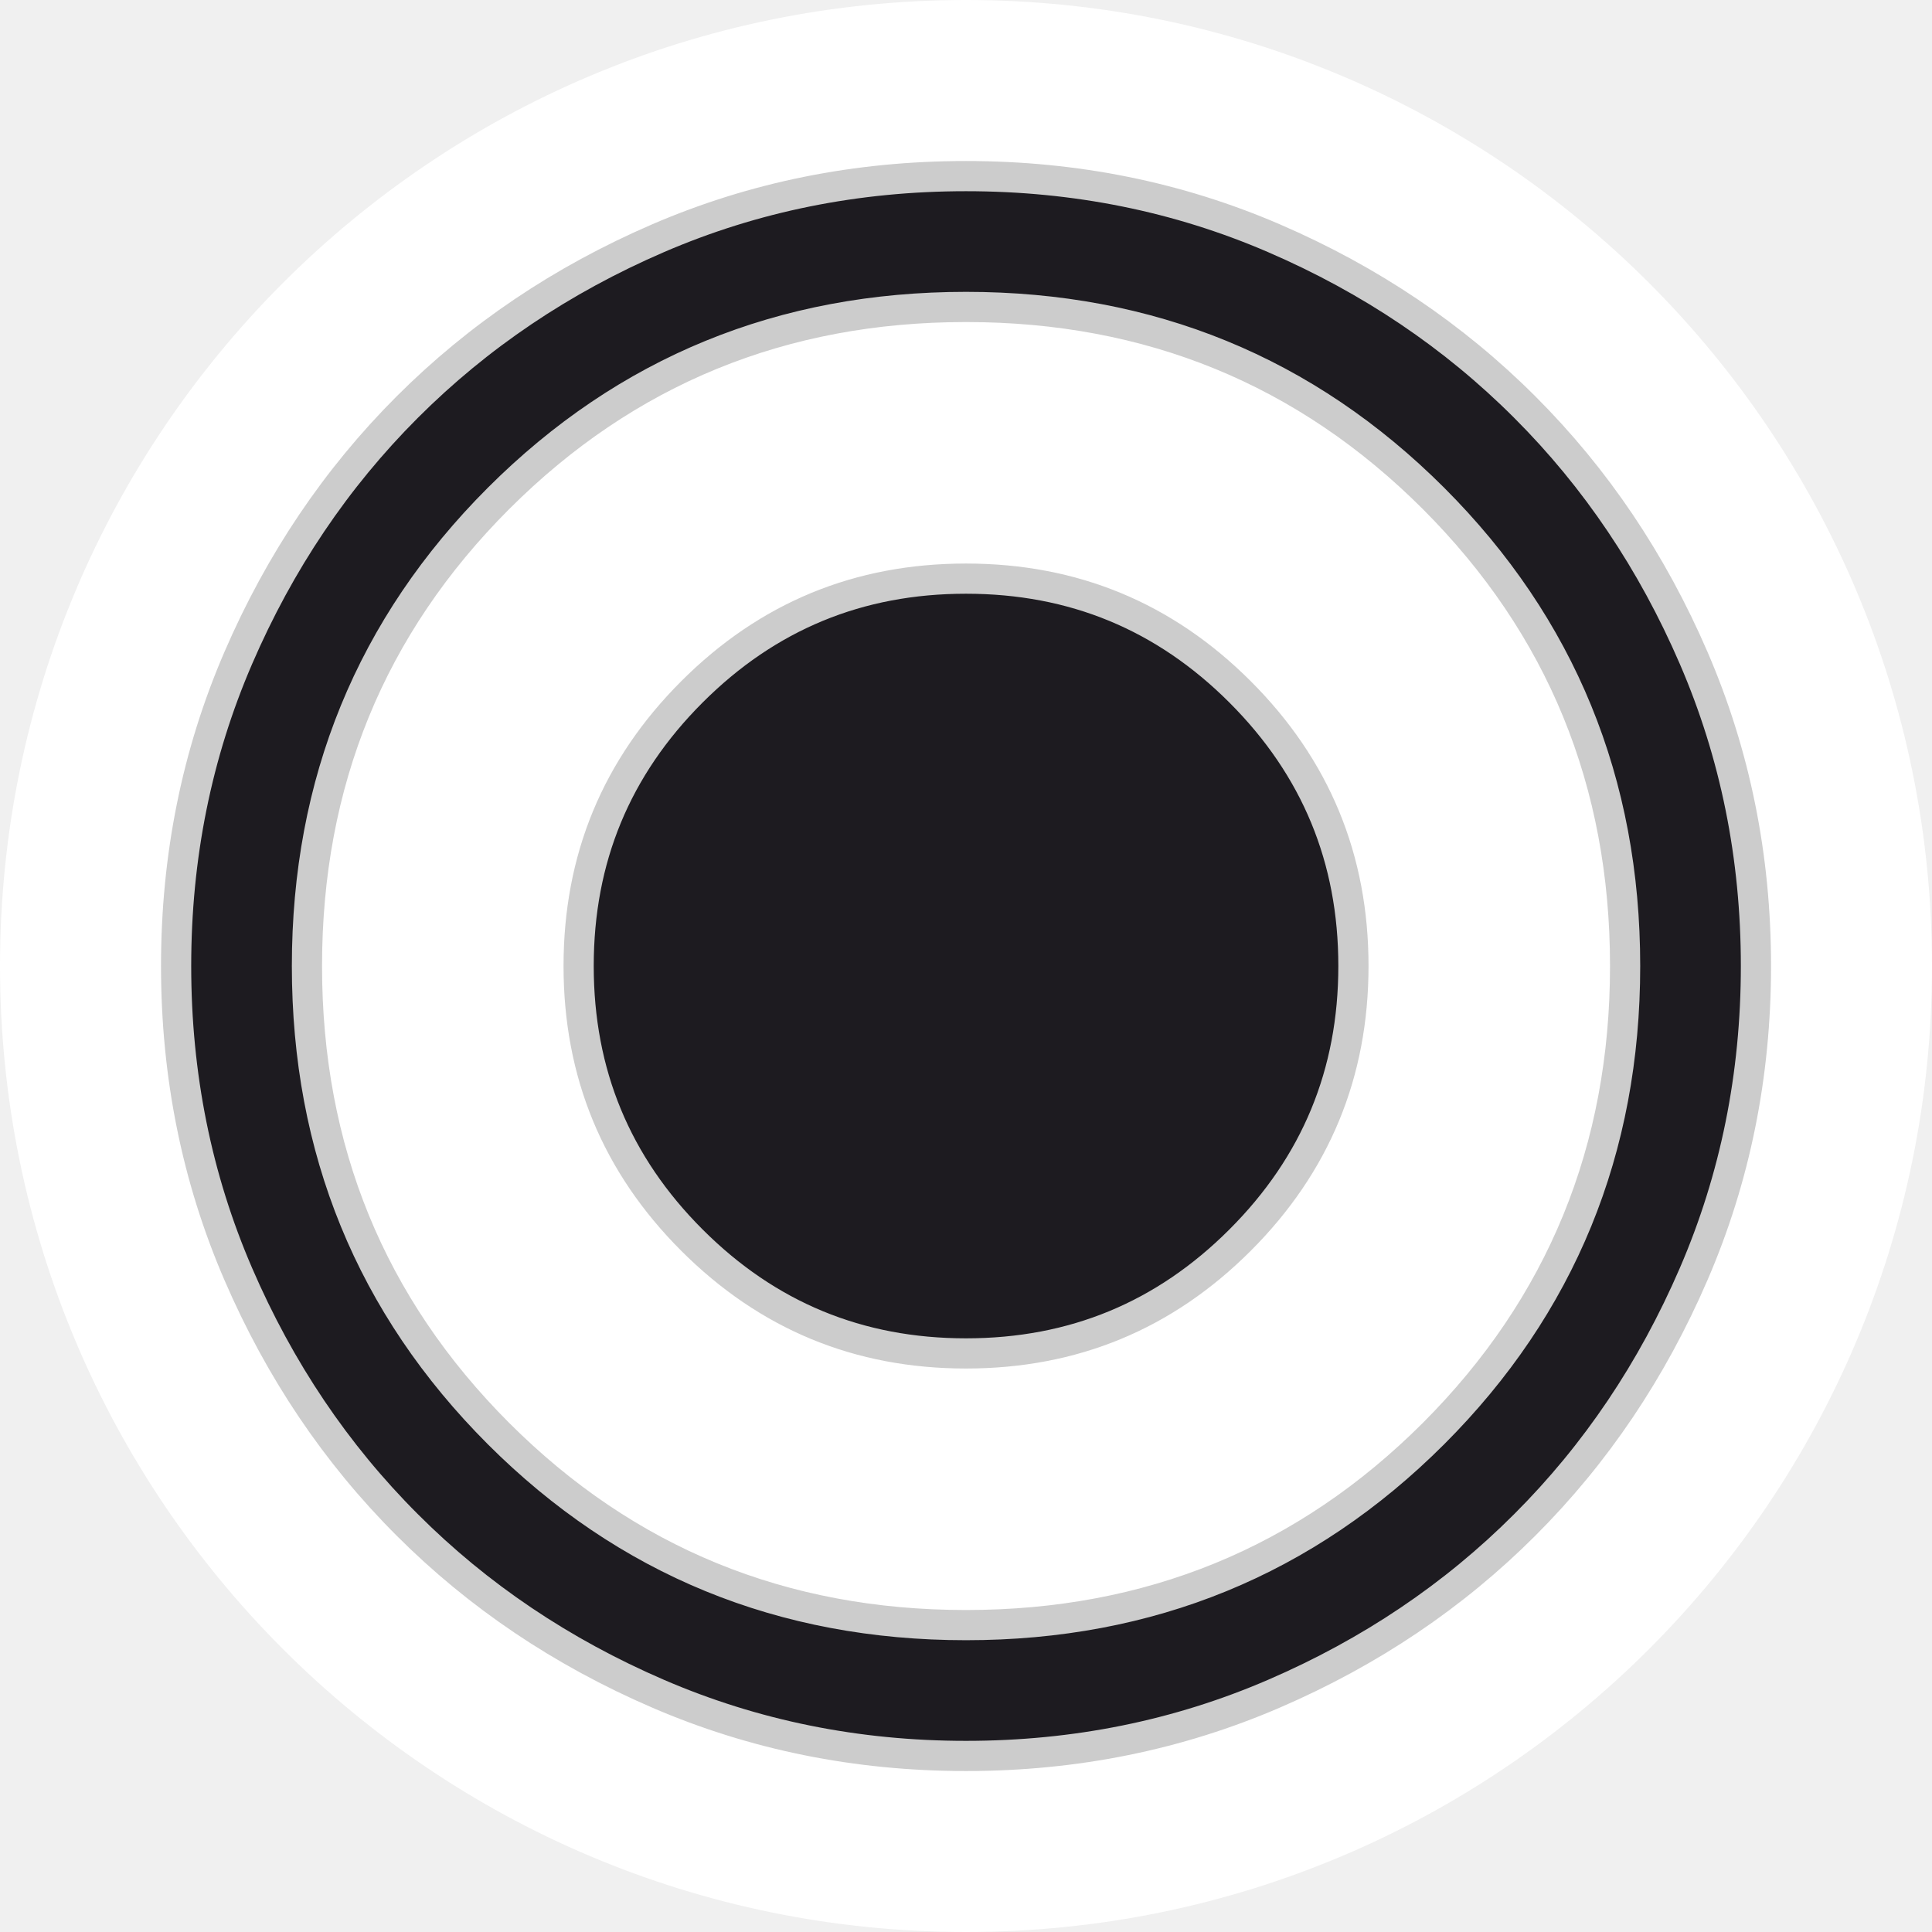
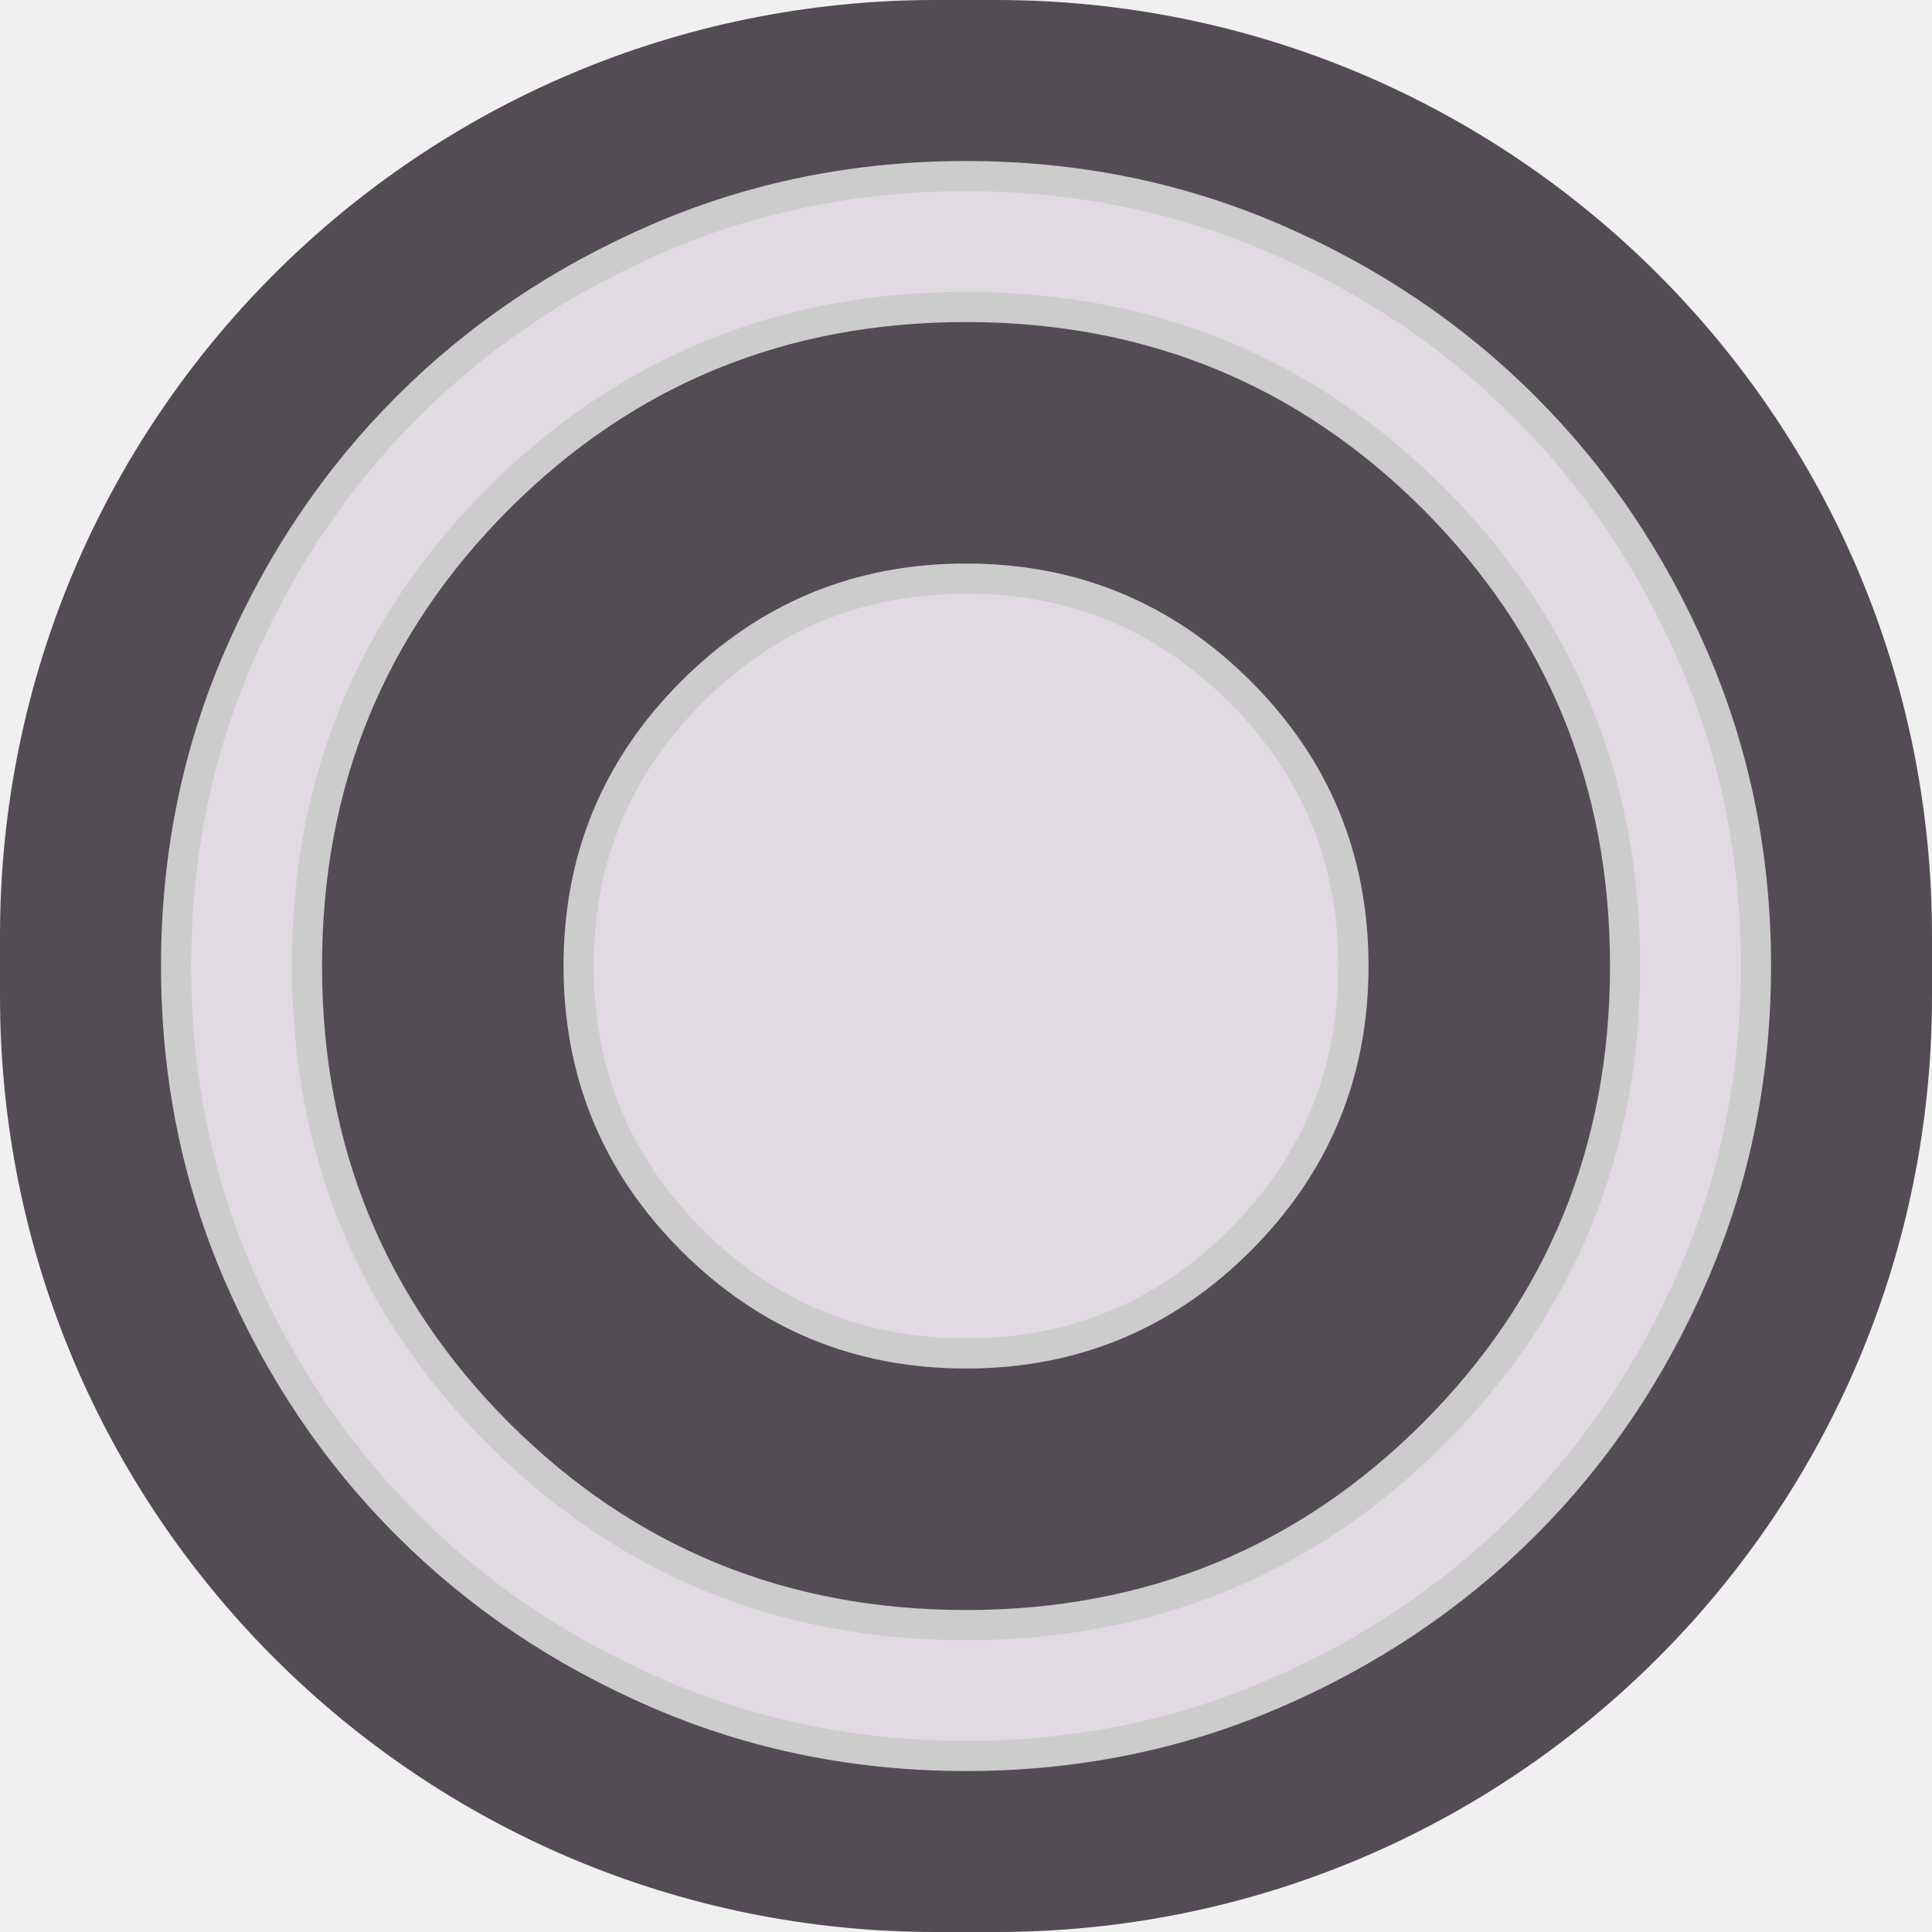
<svg xmlns="http://www.w3.org/2000/svg" width="32" height="32" viewBox="0 0 32 32" fill="none">
-   <rect x="0.5" y="0.5" width="31" height="31" rx="15.5" fill="white" />
-   <rect x="0.5" y="0.5" width="31" height="31" rx="15.5" stroke="white" />
-   <path d="M16 2.917C17.811 2.917 19.512 3.26 21.101 3.946C22.696 4.634 24.08 5.567 25.256 6.744C26.433 7.92 27.365 9.305 28.053 10.899C28.739 12.489 29.084 14.188 29.084 16C29.084 17.811 28.739 19.512 28.053 21.101C27.365 22.695 26.433 24.08 25.256 25.256C24.08 26.433 22.695 27.365 21.101 28.053C19.512 28.739 17.811 29.084 16 29.084C14.188 29.084 12.489 28.739 10.899 28.053C9.305 27.365 7.92 26.433 6.744 25.256C5.567 24.08 4.634 22.696 3.946 21.101C3.26 19.512 2.917 17.811 2.917 16C2.917 14.188 3.26 12.489 3.946 10.899C4.634 9.305 5.567 7.921 6.744 6.744C7.921 5.567 9.305 4.634 10.899 3.946C12.489 3.26 14.188 2.917 16 2.917ZM16 5.084C12.957 5.084 10.371 6.142 8.256 8.256C6.142 10.371 5.084 12.957 5.084 16C5.084 19.042 6.142 21.629 8.256 23.744C10.371 25.858 12.957 26.917 16 26.917C19.042 26.917 21.629 25.858 23.744 23.744C25.858 21.629 26.917 19.042 26.917 16C26.917 12.957 25.858 10.371 23.744 8.256C21.629 6.142 19.042 5.084 16 5.084ZM16 9.584C17.778 9.584 19.287 10.207 20.54 11.46C21.793 12.713 22.417 14.221 22.417 16C22.417 17.778 21.793 19.287 20.54 20.54C19.287 21.793 17.778 22.417 16 22.417C14.221 22.417 12.713 21.793 11.46 20.54C10.207 19.287 9.584 17.778 9.584 16C9.584 14.221 10.207 12.713 11.46 11.46C12.713 10.207 14.221 9.584 16 9.584Z" fill="#1D1B20" stroke="#CCCCCC" stroke-width="0.5" />
+   <rect x="0" y="0" width="32" height="32" rx="15.5" fill="#544C55" />
+   <path d="M16 2.917C17.811 2.917 19.512 3.26 21.101 3.946C22.696 4.634 24.08 5.567 25.256 6.744C26.433 7.92 27.365 9.305 28.053 10.899C28.739 12.489 29.084 14.188 29.084 16C29.084 17.811 28.739 19.512 28.053 21.101C27.365 22.695 26.433 24.08 25.256 25.256C24.08 26.433 22.695 27.365 21.101 28.053C19.512 28.739 17.811 29.084 16 29.084C14.188 29.084 12.489 28.739 10.899 28.053C9.305 27.365 7.92 26.433 6.744 25.256C5.567 24.08 4.634 22.696 3.946 21.101C3.26 19.512 2.917 17.811 2.917 16C2.917 14.188 3.26 12.489 3.946 10.899C4.634 9.305 5.567 7.921 6.744 6.744C7.921 5.567 9.305 4.634 10.899 3.946C12.489 3.26 14.188 2.917 16 2.917ZM16 5.084C12.957 5.084 10.371 6.142 8.256 8.256C6.142 10.371 5.084 12.957 5.084 16C5.084 19.042 6.142 21.629 8.256 23.744C10.371 25.858 12.957 26.917 16 26.917C19.042 26.917 21.629 25.858 23.744 23.744C25.858 21.629 26.917 19.042 26.917 16C26.917 12.957 25.858 10.371 23.744 8.256C21.629 6.142 19.042 5.084 16 5.084ZM16 9.584C17.778 9.584 19.287 10.207 20.54 11.46C21.793 12.713 22.417 14.221 22.417 16C22.417 17.778 21.793 19.287 20.54 20.54C19.287 21.793 17.778 22.417 16 22.417C14.221 22.417 12.713 21.793 11.46 20.54C10.207 19.287 9.584 17.778 9.584 16C9.584 14.221 10.207 12.713 11.46 11.46C12.713 10.207 14.221 9.584 16 9.584Z" fill="#f6eef7df" stroke="#CCCCCC" stroke-width="0.5" />
</svg>
